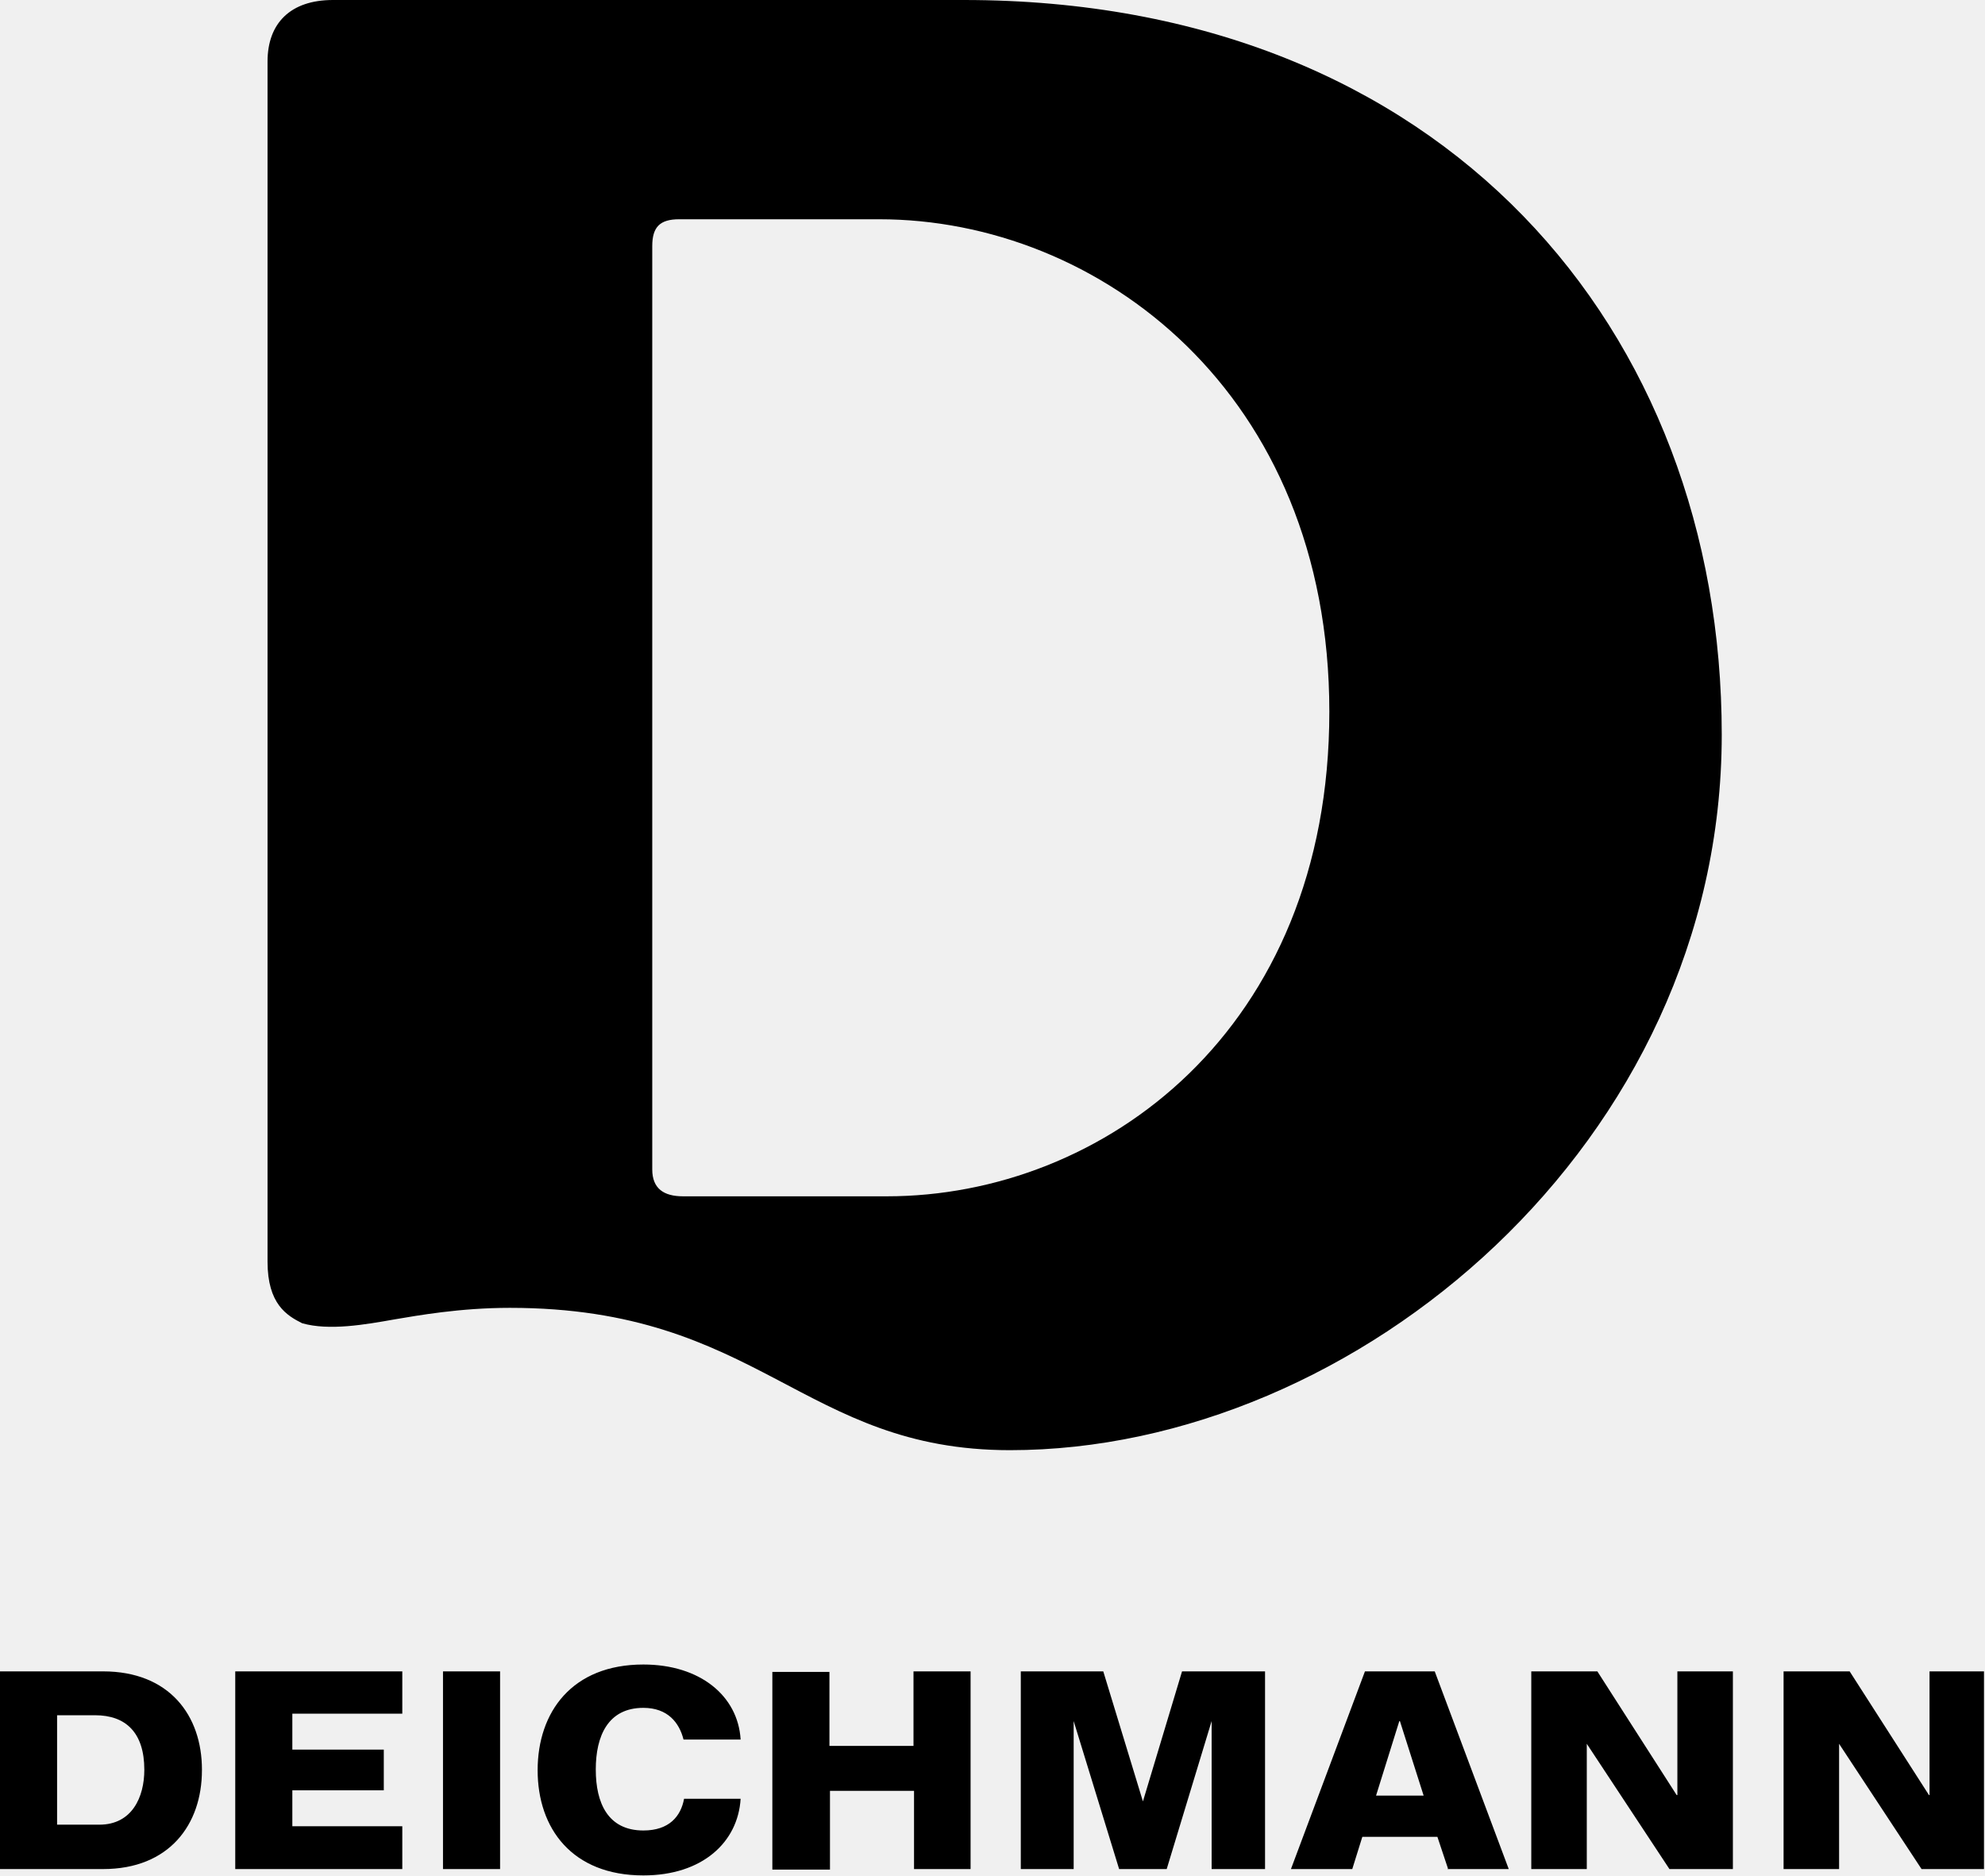
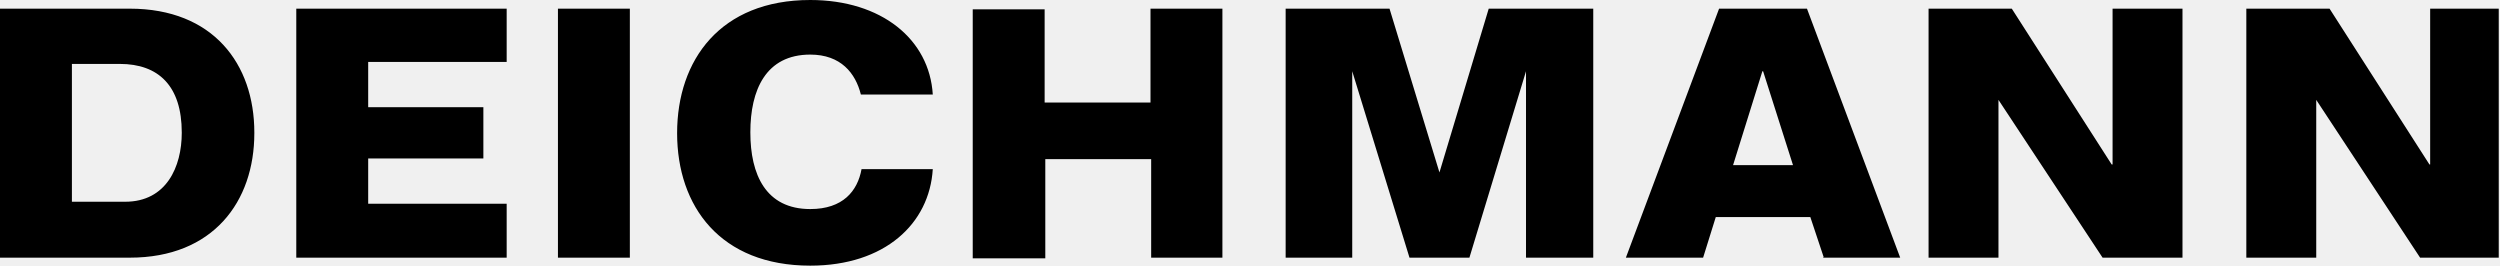
- <svg xmlns="http://www.w3.org/2000/svg" width="170.648mm" height="161.246mm" viewBox="0 0 170.648 161.246" version="1.1" id="svg1">
-   <defs id="defs1" />
-   <path fill="#ffffff" d="m 148.016,63.168 c 0,35.057 -31.419,61.516 -61.185,61.516 -17.859,0 -21.497,-12.237 -42.995,-12.237 -4.3,0 -7.938,0.661 -9.922,0.993 -2.513,0.447 -5.622,0.993 -7.938,0.331 C 24.654,113.109 23,112.117 23,108.479 V 5.292 C 23,1.984 24.984,0 28.622,0 H 82.862 c 41.341,0 65.154,28.443 65.154,63.169 m -33.734,-1.984 C 114.281,33.734 94.437,18.852 75.586,18.852 H 58.388 c -1.654,0 -2.315,0.661 -2.315,2.315 v 79.375 c 0,1.654 0.993,2.315 2.646,2.315 h 17.529 c 18.521,0 38.034,-14.221 38.034,-41.672" id="path2" style="fill:#000000;stroke-width:3.307" />
-   <path d="m 12.407,152.175 c 0,2.318 -1.045,4.708 -3.863,4.708 H 4.908 v -9.408 H 8.181 c 2.636,0 4.226,1.5 4.226,4.681 z m 4.954,-0.019 c 0,-4.681 -2.818,-8.453 -8.498,-8.453 H 0 v 16.997 h 8.862 c 5.681,0 8.498,-3.817 8.498,-8.498 z m 2.863,8.544 h 14.361 v -3.681 h -9.453 v -3.091 h 7.862 v -3.499 h -7.862 v -3.091 h 9.453 v -3.636 H 20.224 Z m 17.86,0 h 4.908 v -16.997 h -4.908 z m 13.134,-8.568 c 0,-2.863 1.045,-5.293 4.09,-5.293 2.091,0 3.091,1.272 3.454,2.727 h 4.909 c -0.228,-3.772 -3.499,-6.453 -8.362,-6.453 -6.135,0 -9.089,4.09 -9.089,9.089 0,4.999 2.954,9.044 9.089,9.044 5.09,0 8.135,-2.863 8.362,-6.59 H 58.808 c -0.273,1.5 -1.272,2.727 -3.499,2.727 -3.045,0 -4.09,-2.363 -4.09,-5.226 z m 27.314,8.568 h 4.908 v -16.997 h -4.908 v 6.408 h -7.226 v -6.362 h -4.908 v 16.997 h 4.954 v -6.772 h 7.226 v 6.726 z m 25.677,0 h 4.545 v -16.997 h -7.135 l -3.363,11.18 -3.409,-11.18 h -7.09 v 16.997 h 4.545 v -12.725 l 3.908,12.725 h 4.09 l 3.863,-12.725 v 12.725 z m 18.179,-6.317 h -4.09 l 2,-6.408 h 0.05 z m 2.045,6.317 h 5.272 l -6.363,-16.997 h -5.999 l -6.362,16.997 h 5.272 l 0.865,-2.772 h 6.453 l 0.909,2.727 z m 19.087,0 h 5.454 v -16.997 h -4.772 v 10.634 h -0.062 l -6.817,-10.634 h -5.681 v 16.997 h 4.772 v -10.771 z m 27.041,0 v -16.997 h -4.681 v 10.634 h -0.05 l -6.817,-10.634 h -5.681 v 16.997 h 4.772 v -10.771 l 7.09,10.771 h 5.454 z" style="fill:#000000;stroke-width:0.454" id="path1-4" />
+ <svg xmlns="http://www.w3.org/2000/svg" id="DEICHMANN" width="500" height="53.13" viewBox="0 0 500 53.13" version="1.1" xml:space="preserve">
+   <path id="DEICHMANN" style="fill:#000000;stroke:#000000;stroke-width:0" d="m 36.353,26.553 c 0,6.792 -3.063,13.795 -11.319,13.795 H 14.381 v -27.564 h 9.588 c 7.723,0 12.383,4.394 12.383,13.715 z m 14.514,-0.054 c 0,-13.715 -8.256,-24.767 -24.901,-24.767 H 0 V 51.532 h 25.966 c 16.645,0 24.901,-11.185 24.901,-24.9 z m 8.389,25.034 H 101.334 V 40.747 H 73.638 v -9.055 H 96.674 V 21.439 H 73.638 V 12.383 H 101.334 V 1.731 H 59.256 Z m 52.332,0 h 14.382 V 1.731 h -14.382 z m 38.483,-25.104 c 0,-8.389 3.063,-15.51 11.984,-15.51 6.126,0 9.055,3.728 10.12,7.989 h 14.382 C 185.89,7.856 176.303,0 162.055,0 c -17.976,0 -26.632,11.985 -26.632,26.632 0,14.648 8.656,26.498 26.632,26.498 14.914,0 23.835,-8.389 24.502,-19.308 h -14.248 c -0.798,4.394 -3.728,7.99 -10.254,7.99 -8.921,0 -11.984,-6.924 -11.984,-15.314 z m 80.029,25.104 h 14.381 V 1.731 H 230.1 V 20.506 H 208.927 V 1.864 H 194.546 V 51.666 h 14.514 V 31.825 h 21.173 v 19.708 z m 75.235,0 h 13.316 V 1.731 H 297.744 L 287.89,34.488 277.904,1.731 H 257.13 V 51.532 h 13.317 V 14.248 l 11.451,37.284 h 11.984 l 11.319,-37.284 v 37.284 z m 53.264,-18.509 h -11.985 l 5.86,-18.776 h 0.147 z m 5.992,18.509 h 15.447 L 361.394,1.731 H 343.817 L 325.176,51.532 h 15.446 l 2.534,-8.123 h 18.908 l 2.663,7.99 z m 55.927,0 h 15.979 V 1.731 H 422.515 V 32.89 h -0.183 L 402.358,1.731 h -16.645 V 51.532 h 13.981 v -31.558 z m 79.23,0 V 1.731 H 486.032 V 32.89 h -0.147 L 465.911,1.731 H 449.266 V 51.532 h 13.982 v -31.558 l 20.773,31.558 H 500 Z" />
</svg>
